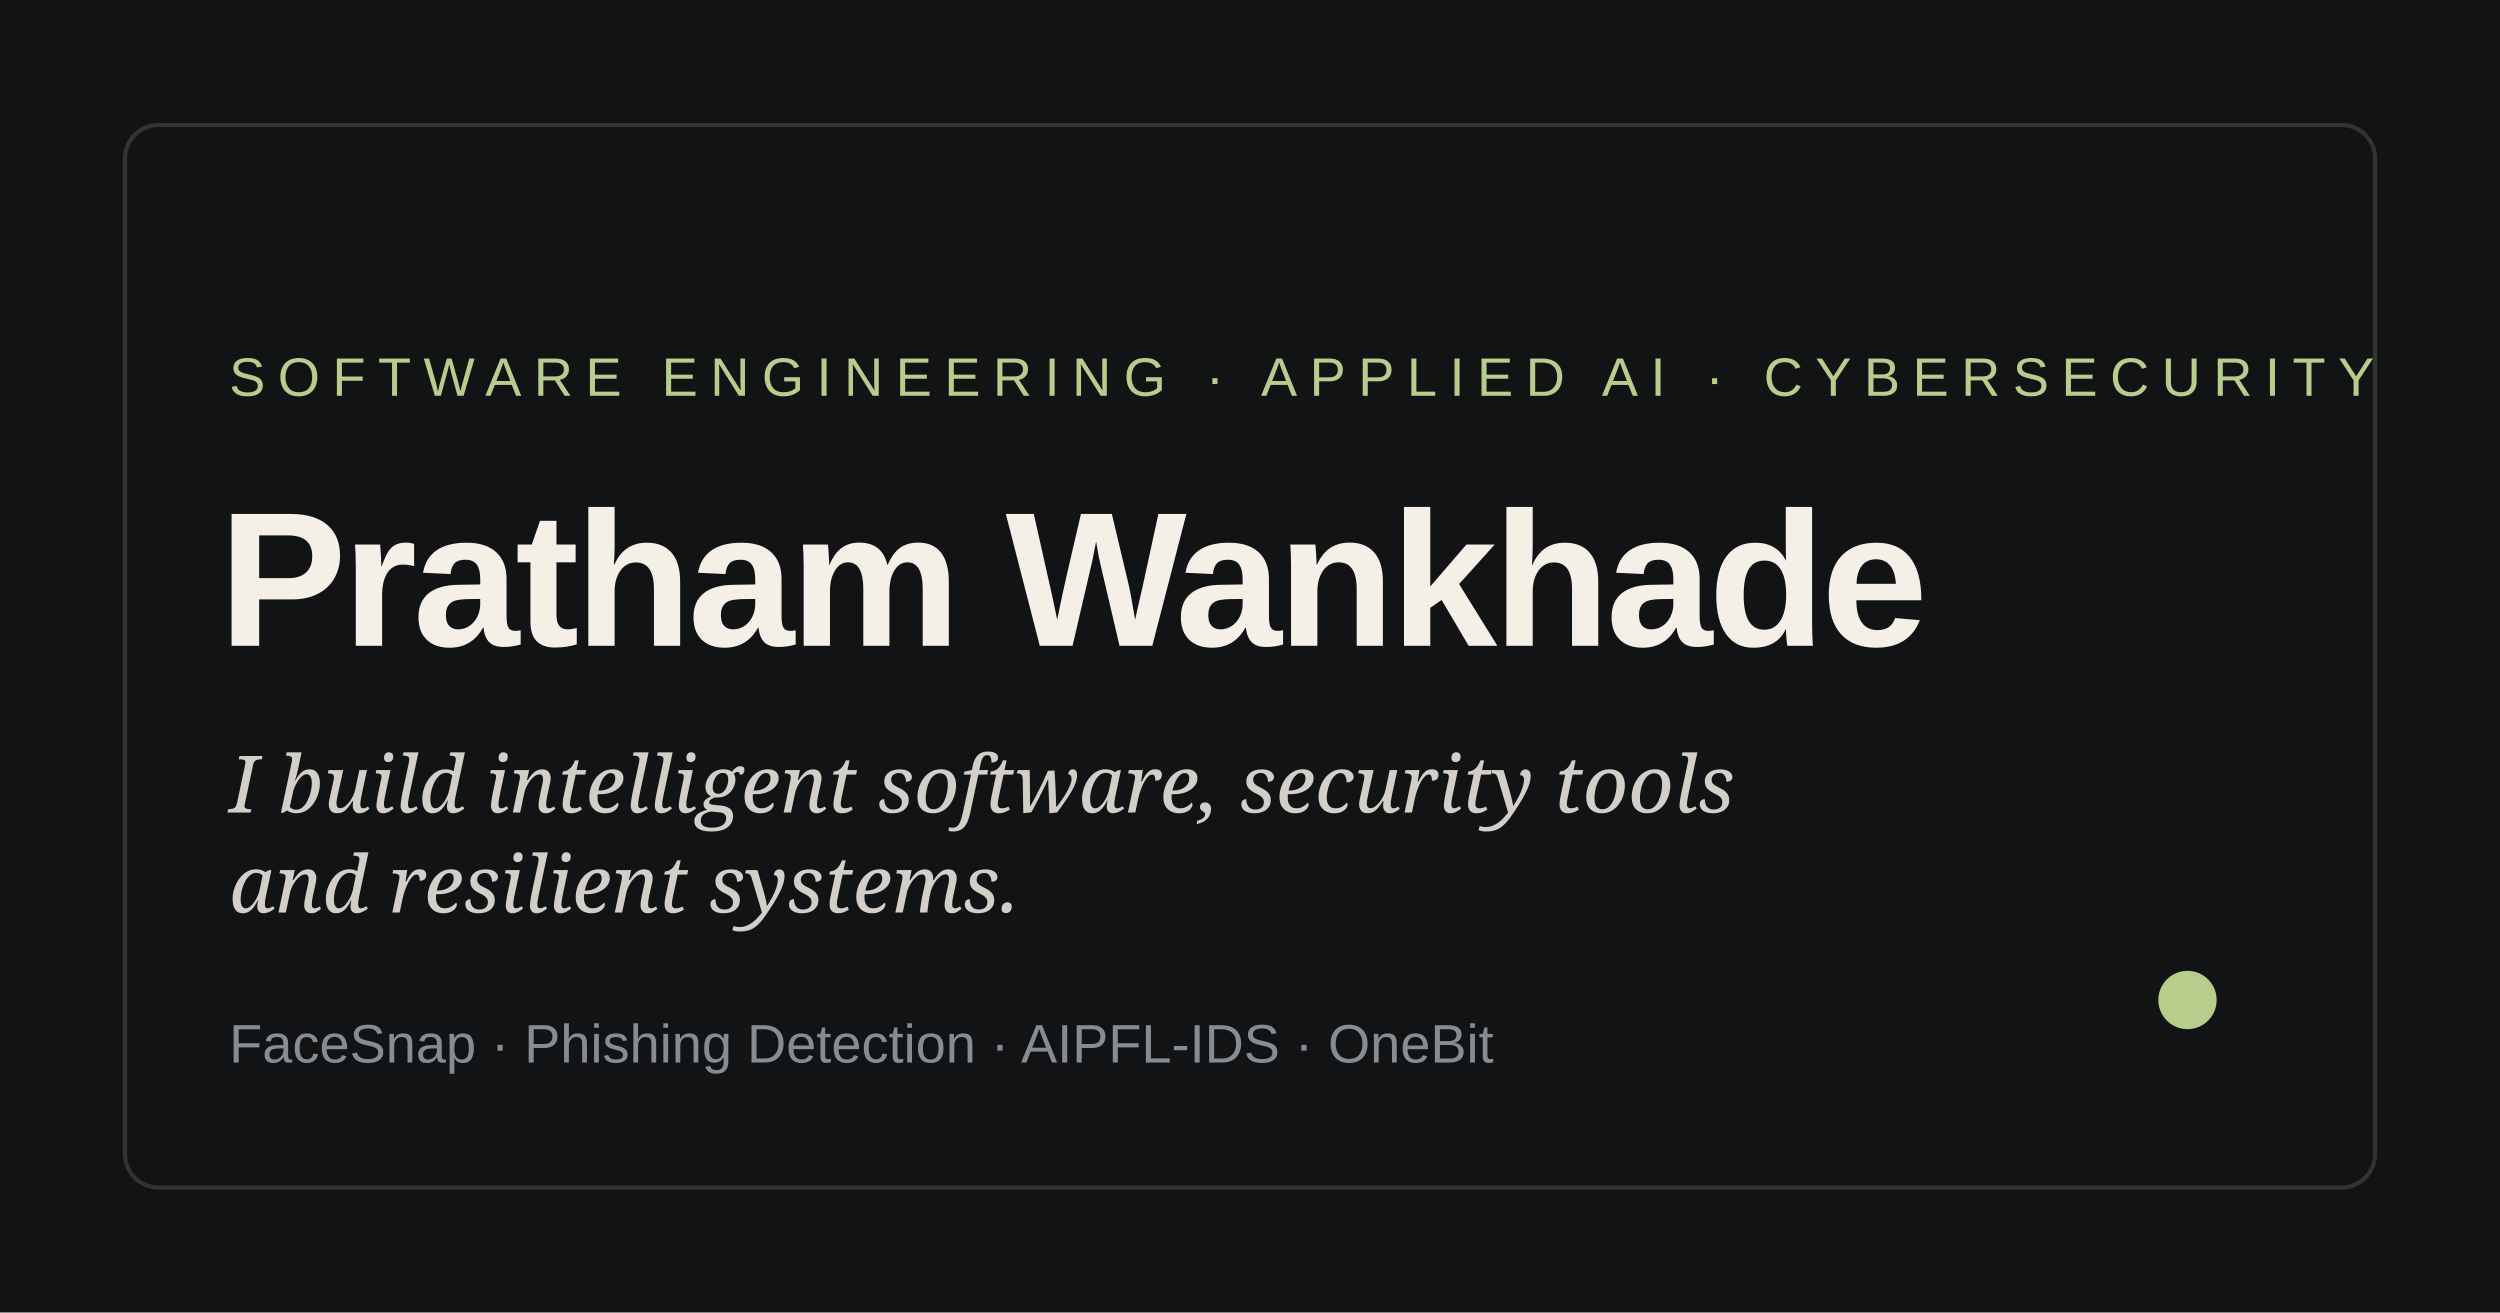
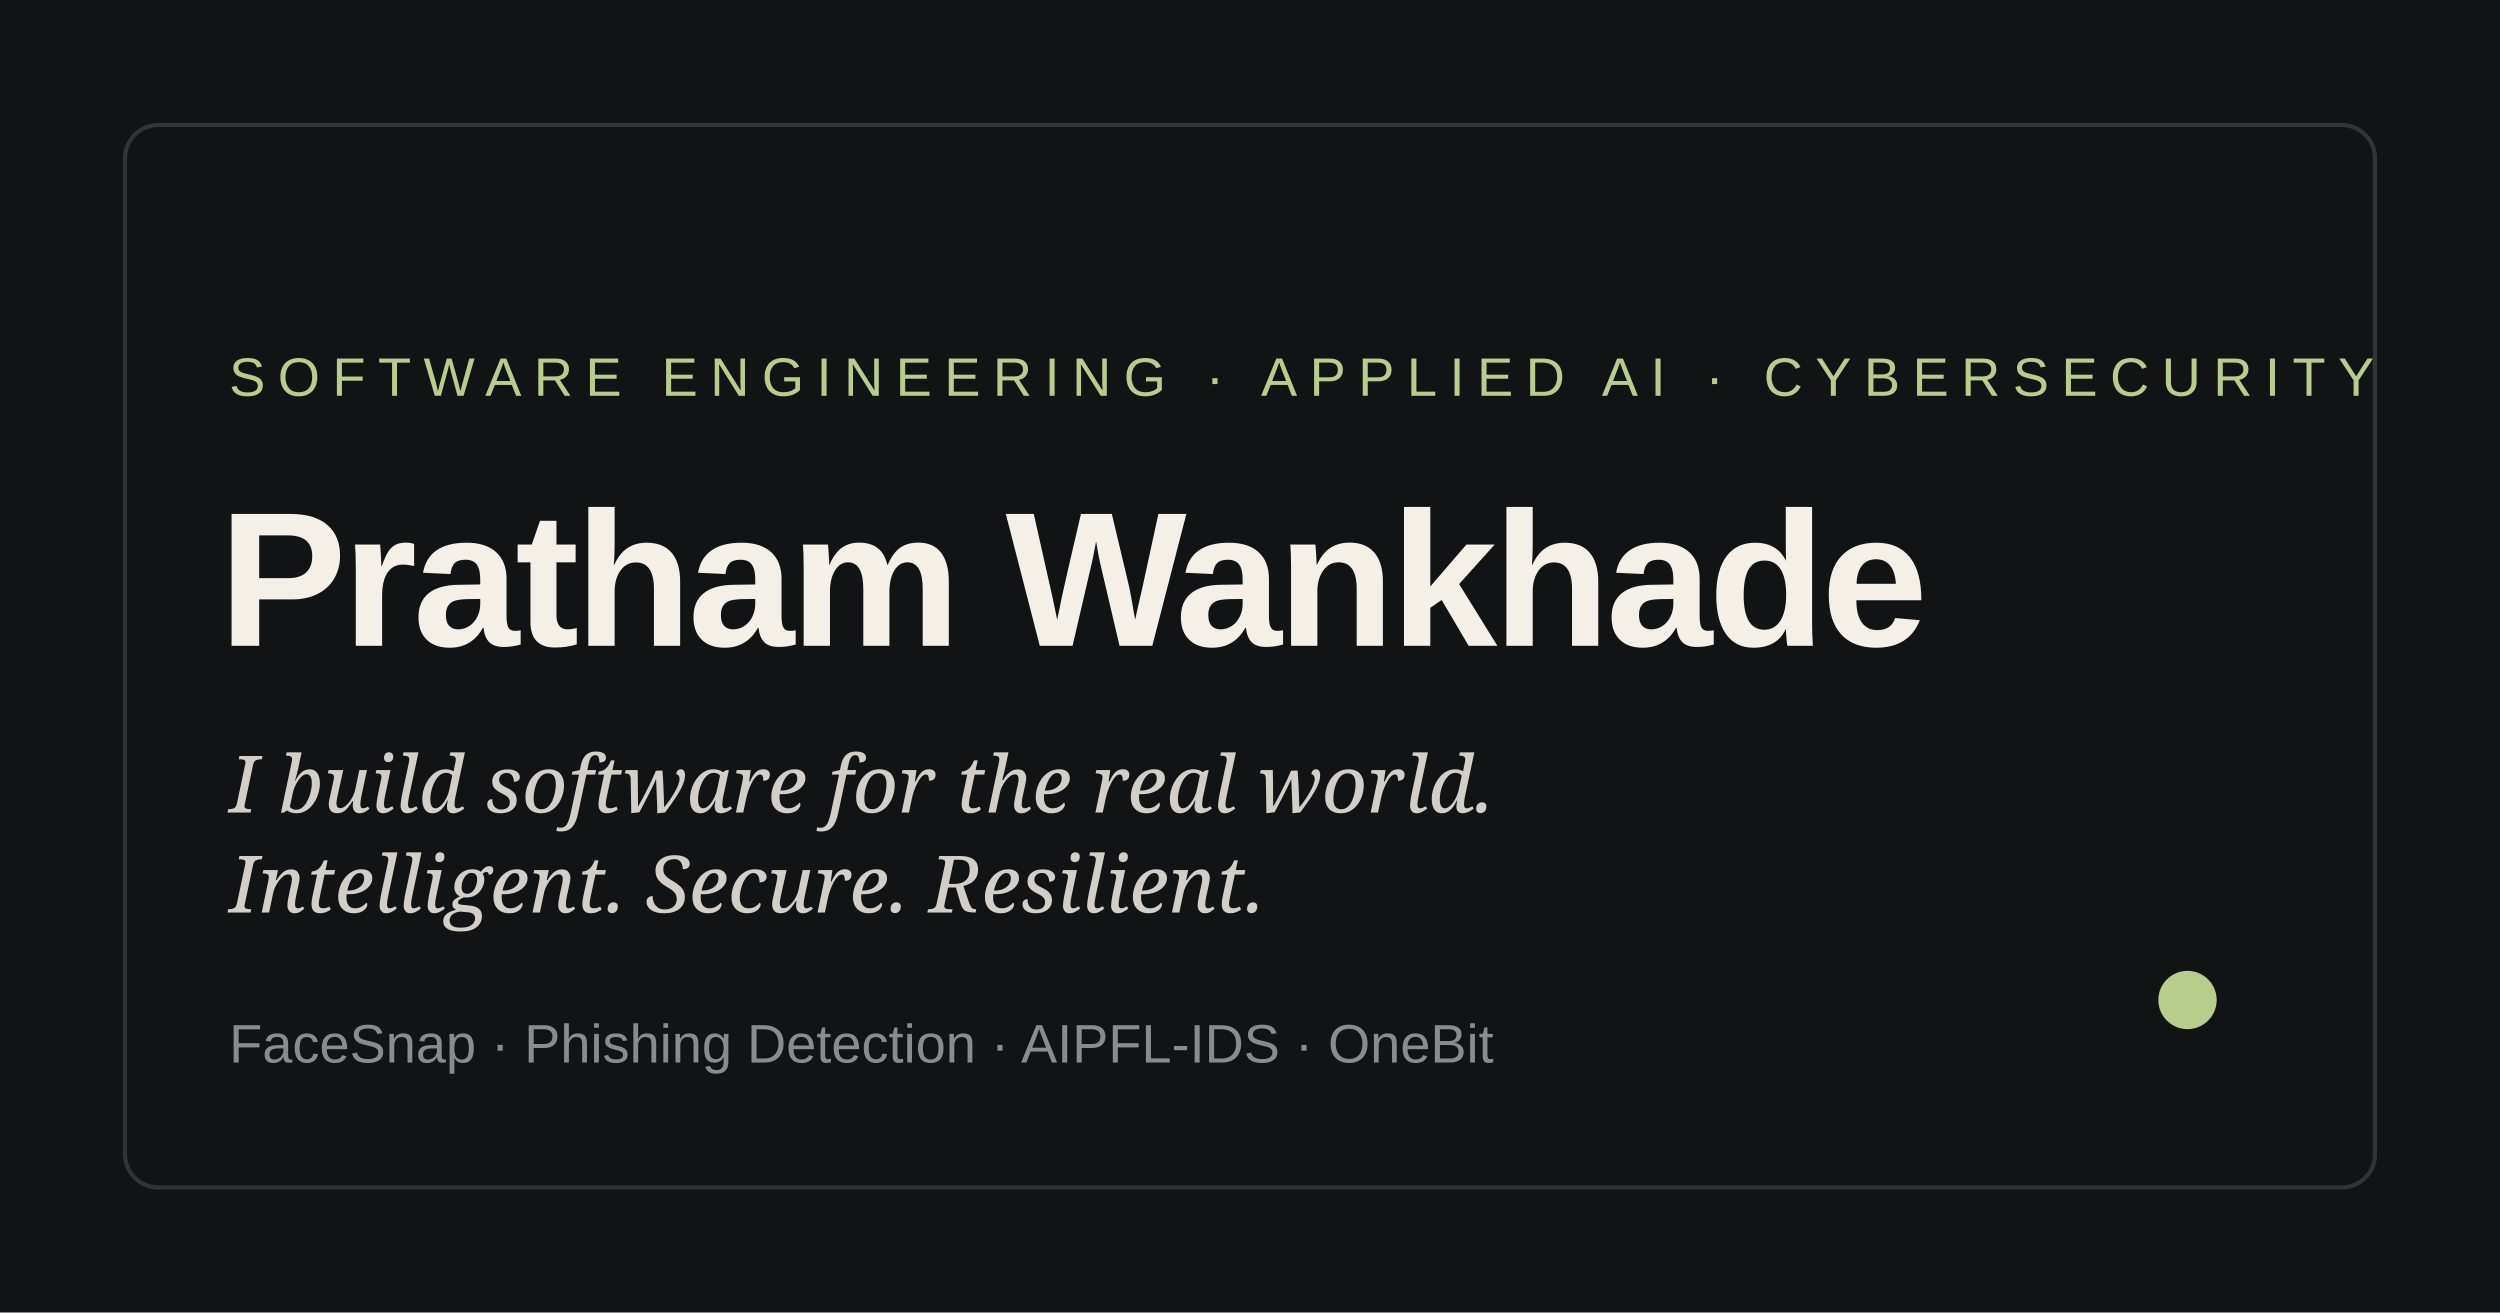
<svg xmlns="http://www.w3.org/2000/svg" width="1200" height="630" viewBox="0 0 1200 630">
  <rect width="1200" height="630" fill="#111315" />
  <rect x="60" y="60" width="1080" height="510" rx="16" fill="none" stroke="#F4F0E8" stroke-opacity="0.15" stroke-width="2" />
  <text x="110" y="190" font-family="Arial, sans-serif" font-size="26" letter-spacing="6" fill="#B8CC8B">SOFTWARE ENGINEERING · APPLIED AI · CYBERSECURITY</text>
  <text x="105" y="310" font-family="Arial, sans-serif" font-weight="800" font-size="92" letter-spacing="-2" fill="#F4F0E8">Pratham Wankhade</text>
-   <text x="110" y="390" font-family="Georgia, serif" font-style="italic" font-size="38" fill="#F4F0E8" fill-opacity="0.85">I build intelligent software, security tools</text>
-   <text x="110" y="438" font-family="Georgia, serif" font-style="italic" font-size="38" fill="#F4F0E8" fill-opacity="0.85">and resilient systems.</text>
+   <text x="110" y="390" font-family="Georgia, serif" font-style="italic" font-size="38" fill="#F4F0E8" fill-opacity="0.85">I build software for the real world.</text>
+   <text x="110" y="438" font-family="Georgia, serif" font-style="italic" font-size="38" fill="#F4F0E8" fill-opacity="0.85">Intelligent. Secure. Resilient.</text>
  <circle cx="1050" cy="480" r="14" fill="#B8CC8B" />
  <text x="110" y="510" font-family="Arial, sans-serif" font-size="26" fill="#878C91">FaceSnap · Phishing Detection · AIPFL-IDS · OneBit</text>
</svg>
